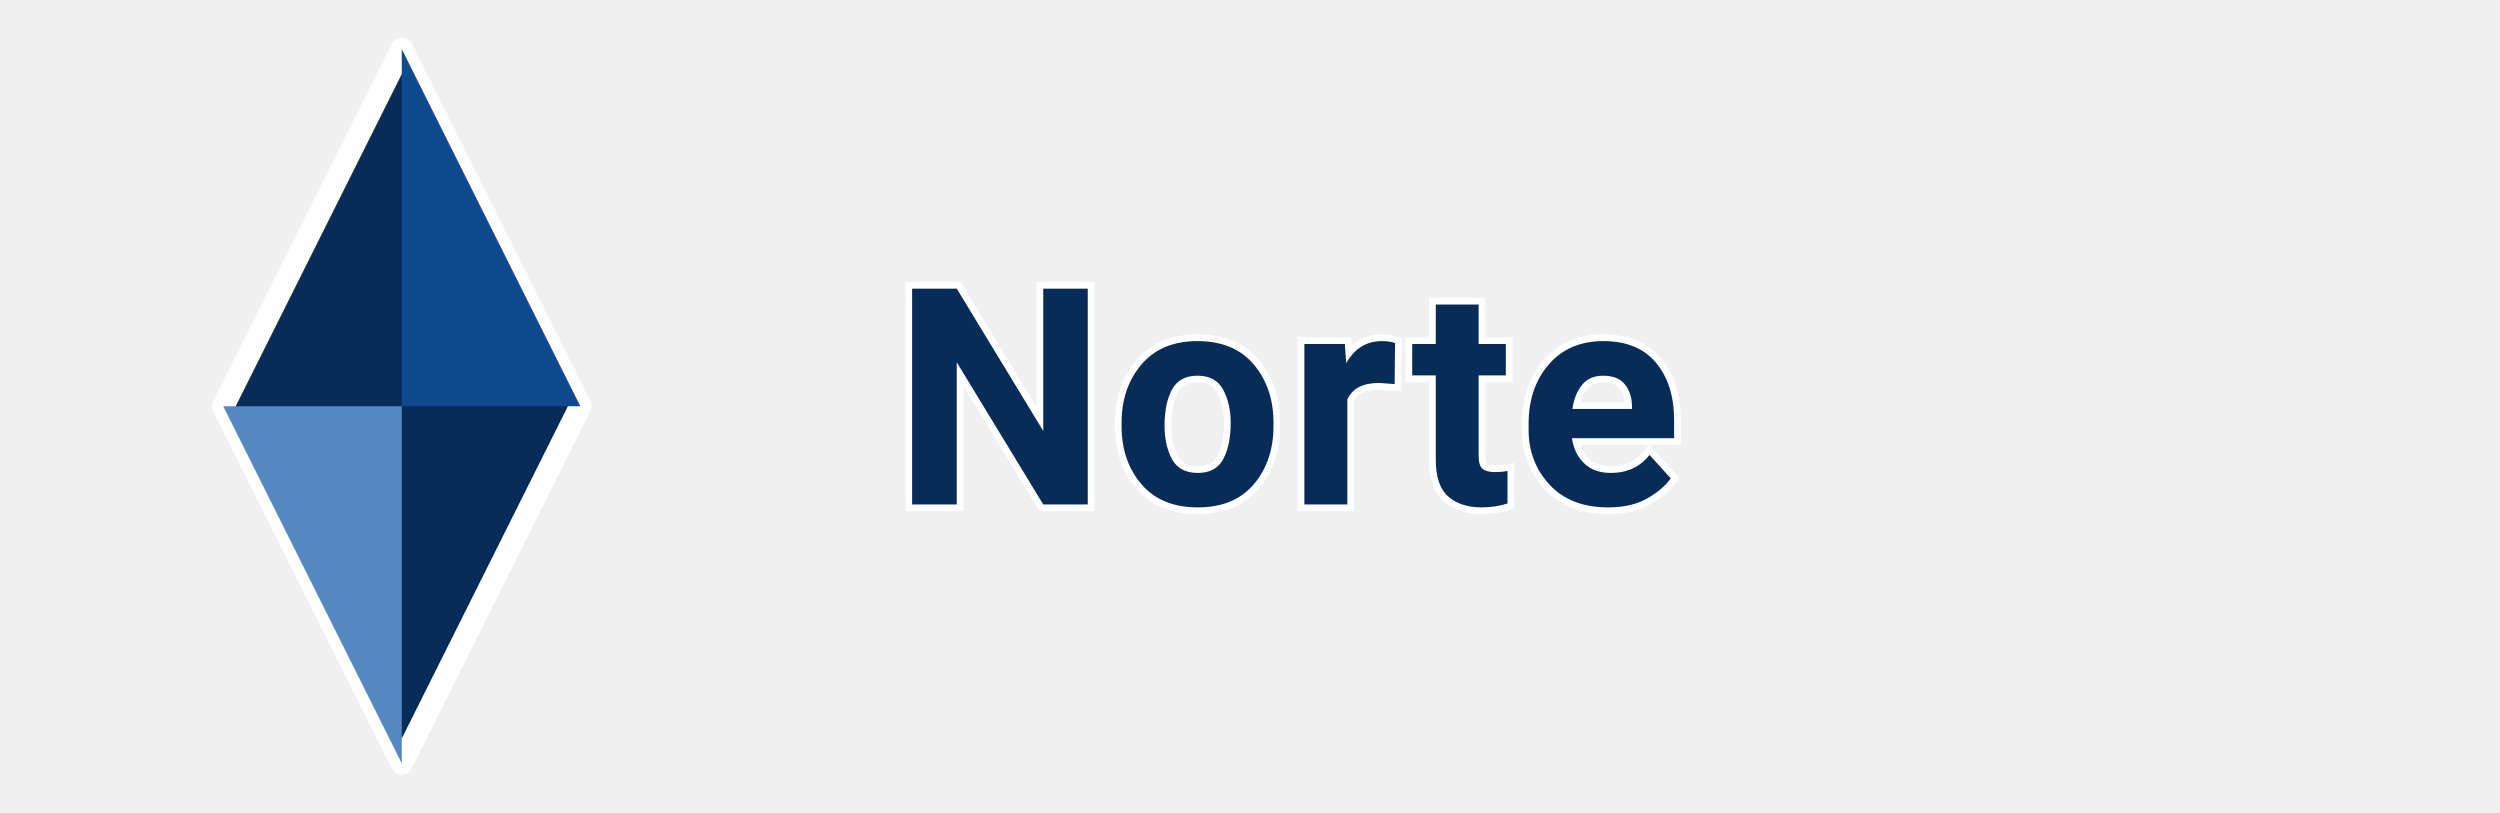
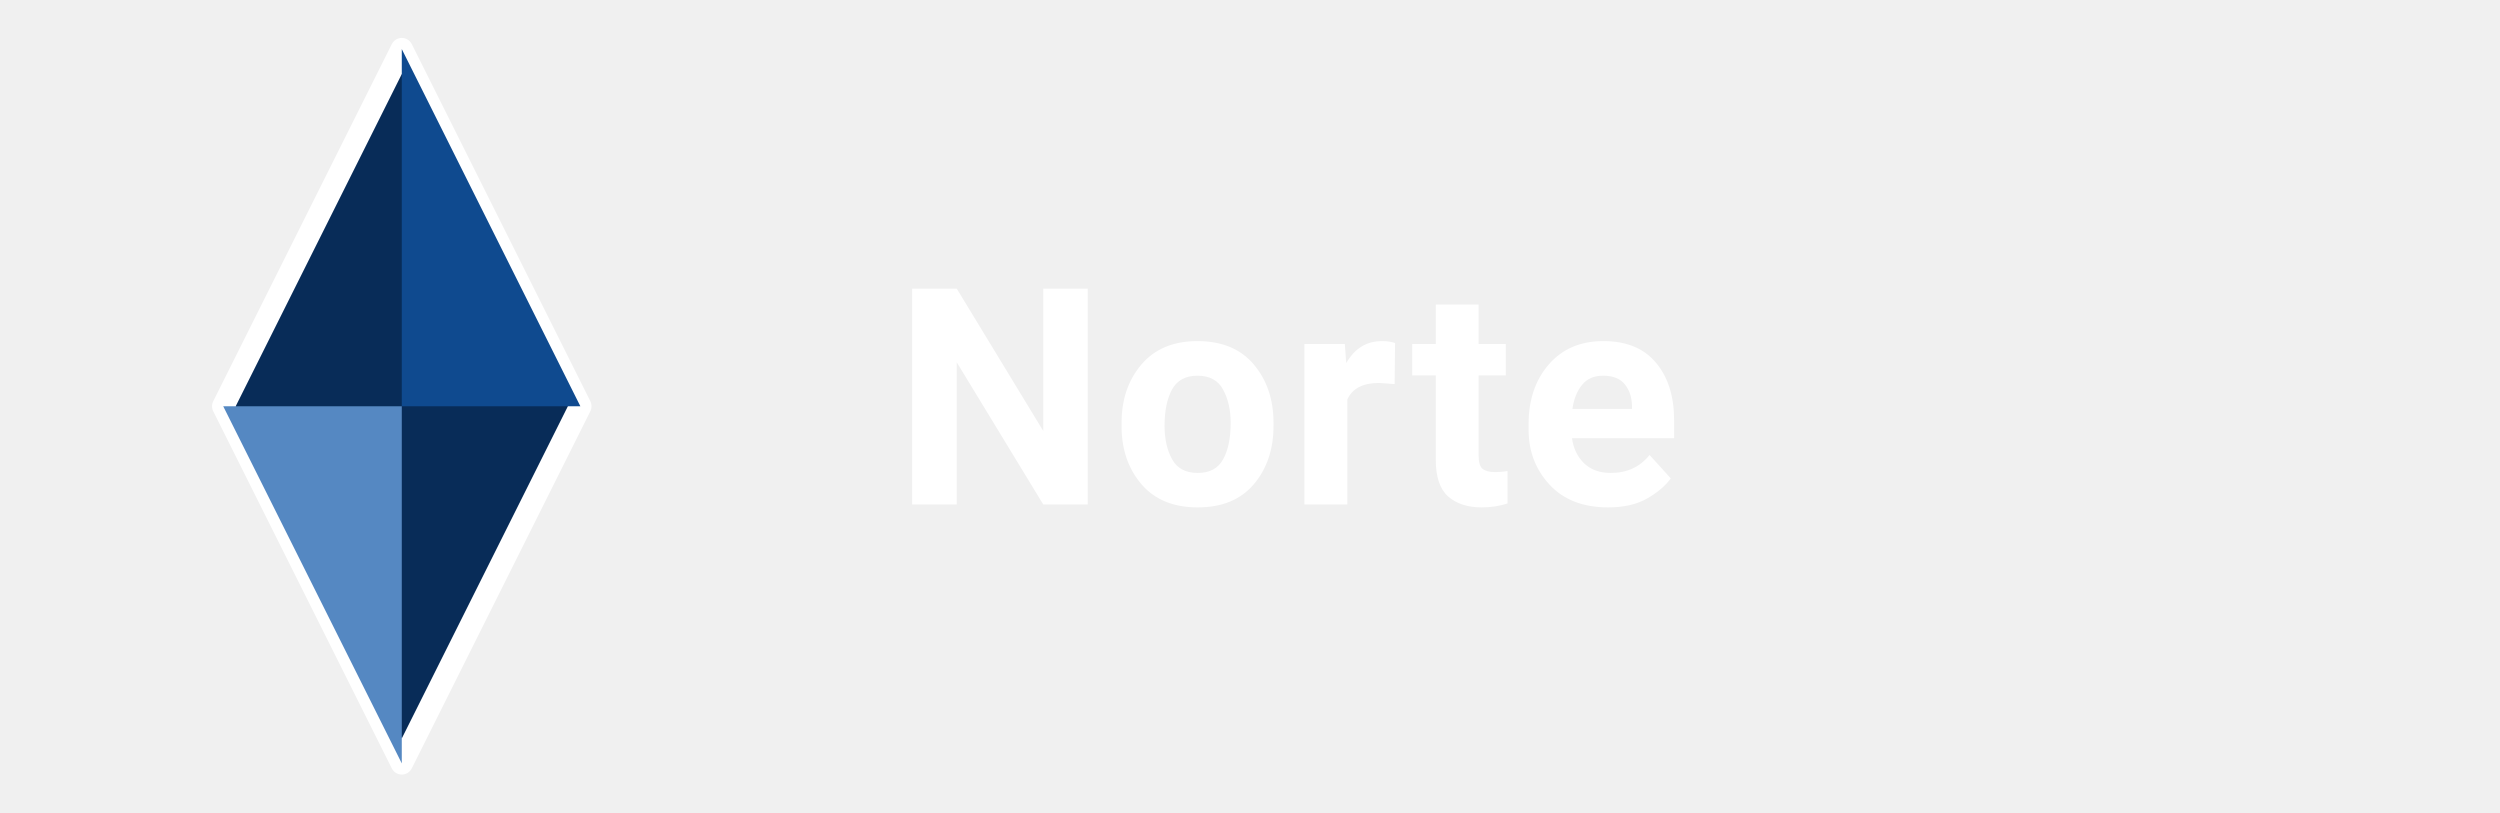
<svg xmlns="http://www.w3.org/2000/svg" width="160" height="52" viewBox="0 0 280 90" role="img" aria-label="Norte">
  <polygon points="45,5 65,45 45,85 25,45" fill="#082c58" stroke="#ffffff" stroke-width="2.5" stroke-linejoin="round" />
  <polygon points="45,5 65,45 45,45" fill="#0f4a8f" />
  <polygon points="45,85 25,45 45,45" fill="#5588c2" />
-   <text x="100" y="56" font-family="-apple-system, BlinkMacSystemFont, 'Segoe UI', Roboto, sans-serif" font-size="34" font-weight="700" fill="#082c58" stroke="#ffffff" stroke-width="1.5" paint-order="stroke fill" letter-spacing="0.5">Norte</text>
+   <text x="100" y="56" font-family="-apple-system, BlinkMacSystemFont, 'Segoe UI', Roboto, sans-serif" font-size="34" font-weight="700" fill="#ffffff" letter-spacing="0.5">Norte</text>
</svg>
